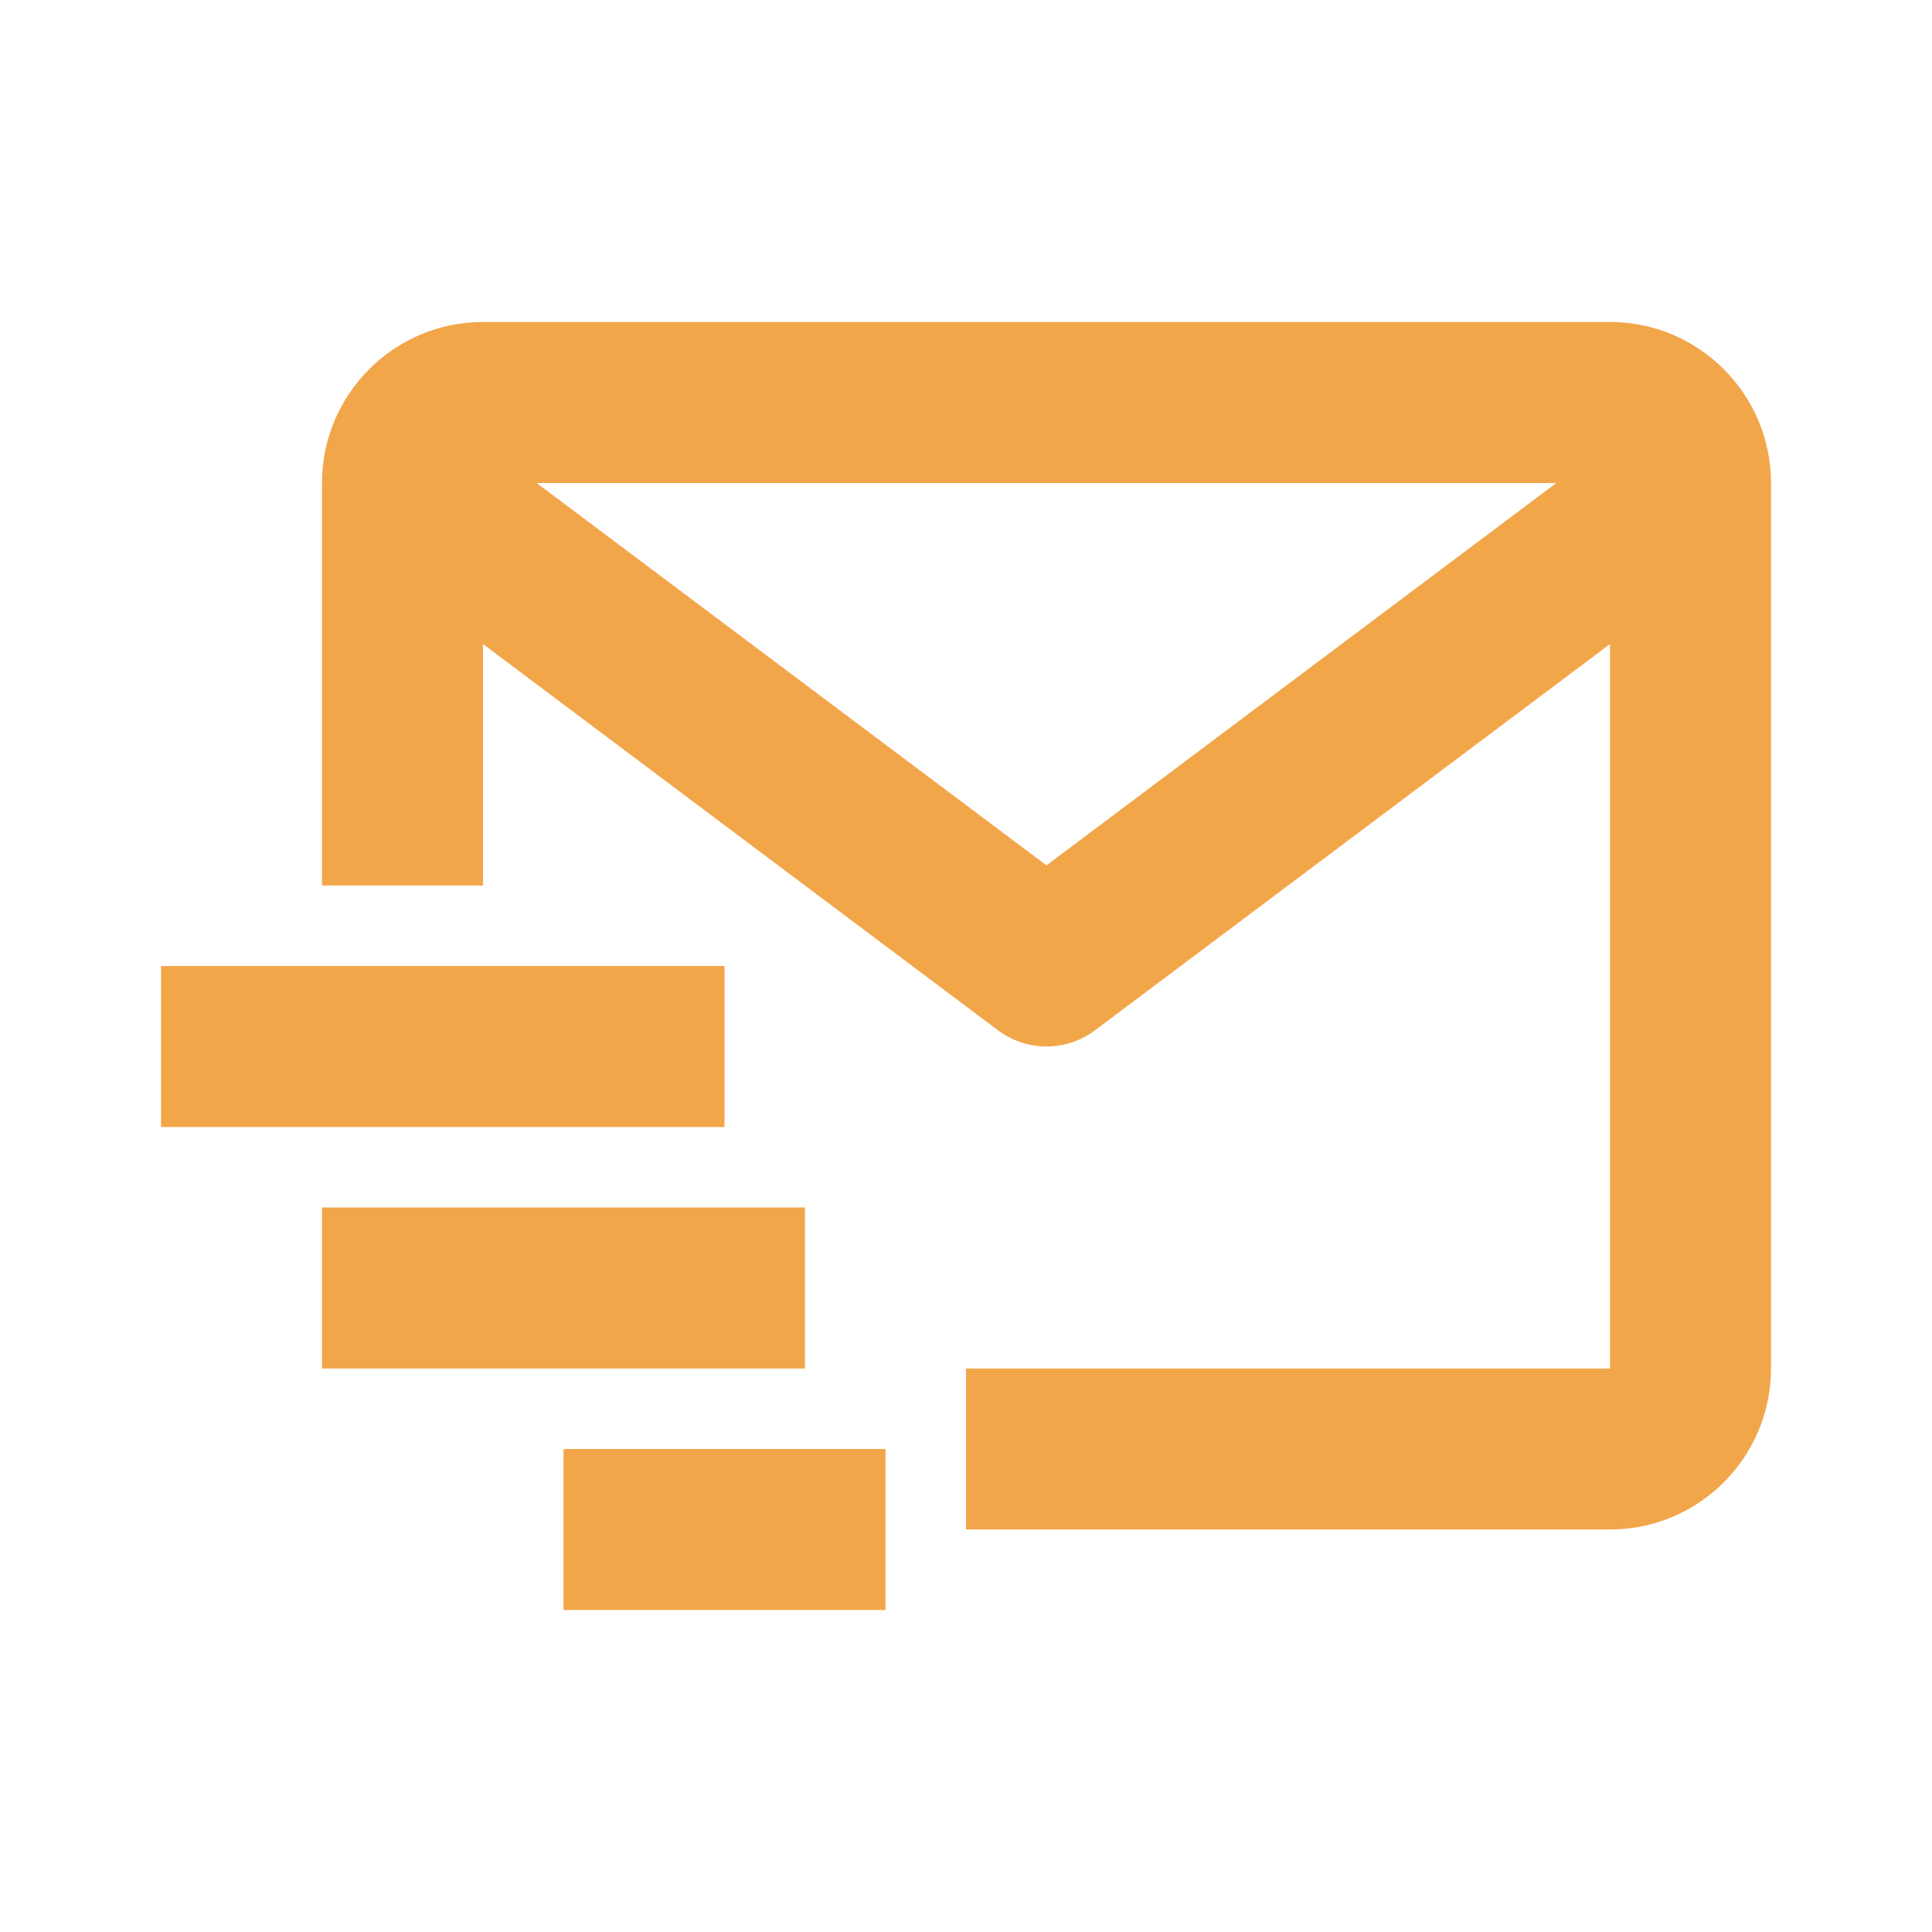
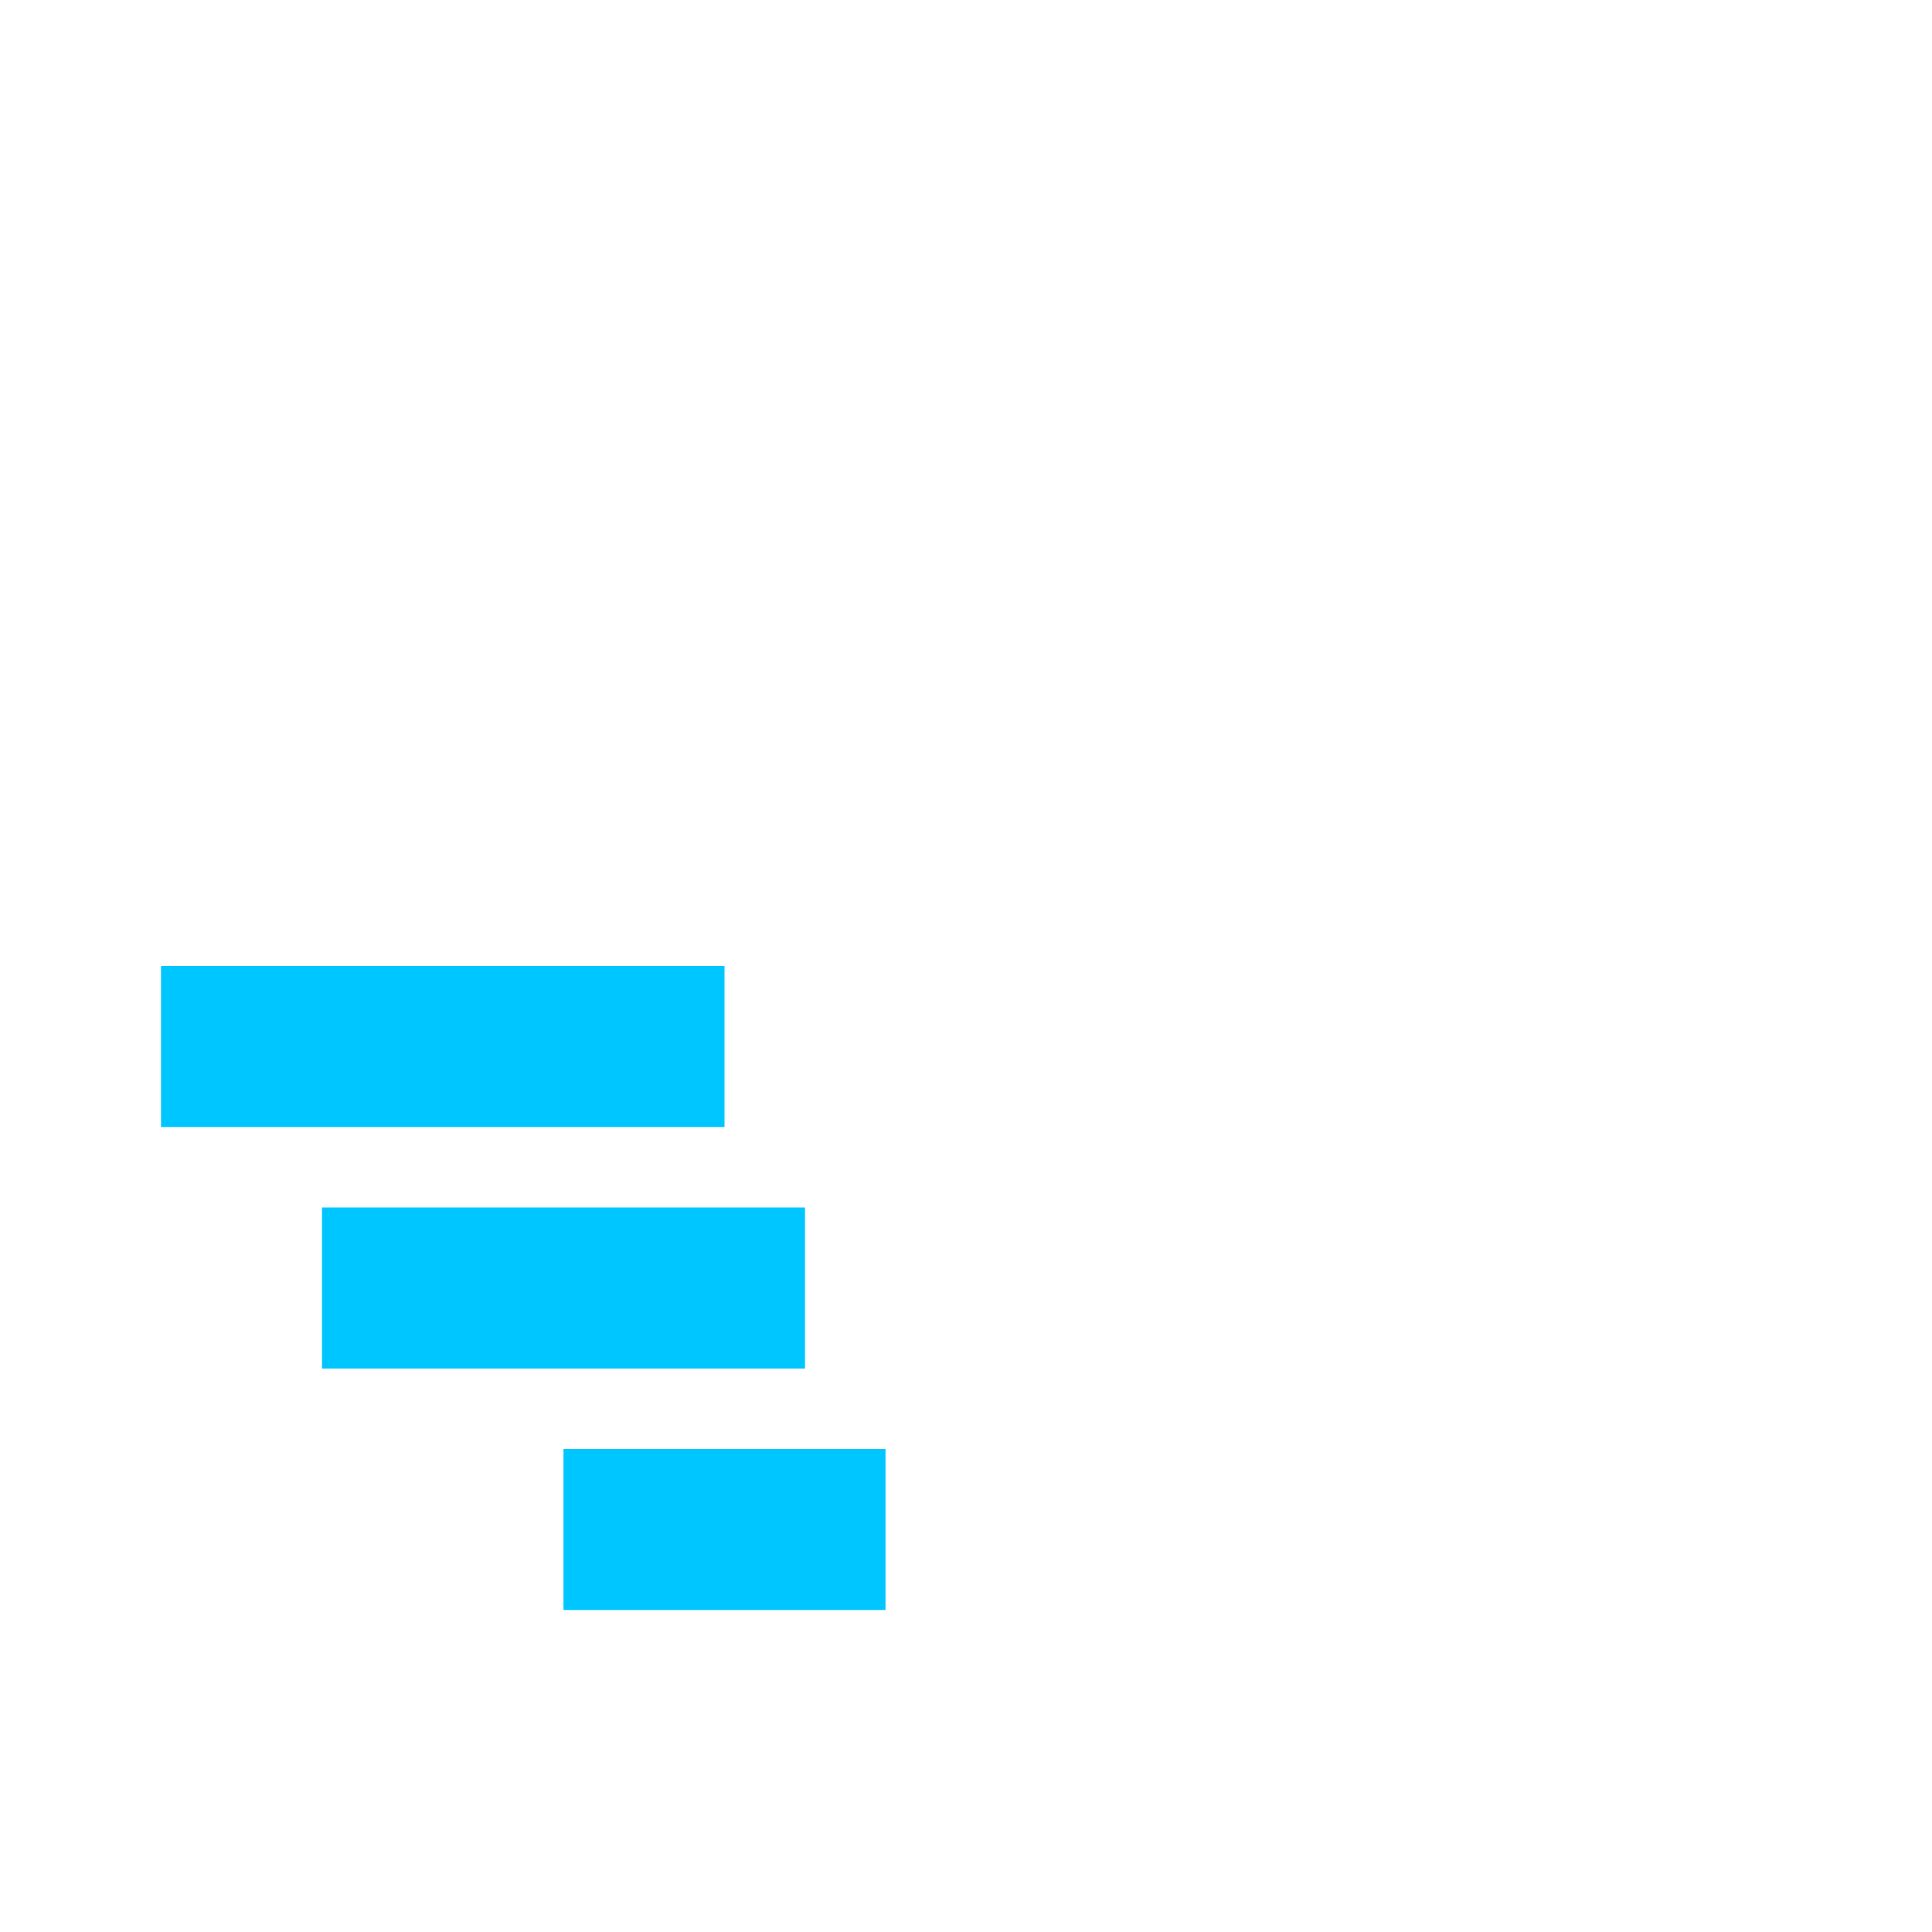
<svg xmlns="http://www.w3.org/2000/svg" width="50" height="50" viewBox="0 0 50 50" fill="none">
-   <path d="M41.667 8.333H12.5C10.202 8.333 8.333 10.202 8.333 12.5V22.917H12.5V16.667L25.833 26.667C26.194 26.937 26.633 27.083 27.083 27.083C27.534 27.083 27.973 26.937 28.333 26.667L41.667 16.667V35.417H25V39.583H41.667C43.965 39.583 45.833 37.715 45.833 35.417V12.5C45.833 10.202 43.965 8.333 41.667 8.333ZM27.083 22.396L13.887 12.5H40.279L27.083 22.396Z" fill="#F2A64A" />
-   <path d="M4.167 25H18.75V29.167H4.167V25ZM8.333 31.25H20.833V35.417H8.333V31.25ZM14.583 37.5H22.917V41.667H14.583V37.5Z" fill="#F2A64A" />
+   <path d="M41.667 8.333H12.5C10.202 8.333 8.333 10.202 8.333 12.5V22.917H12.5V16.667L25.833 26.667C26.194 26.937 26.633 27.083 27.083 27.083C27.534 27.083 27.973 26.937 28.333 26.667L41.667 16.667V35.417H25V39.583H41.667C43.965 39.583 45.833 37.715 45.833 35.417V12.5C45.833 10.202 43.965 8.333 41.667 8.333ZM27.083 22.396L13.887 12.5H40.279L27.083 22.396Z" fill="#ffff" />
+   <path d="M4.167 25H18.75V29.167H4.167V25ZM8.333 31.25H20.833V35.417H8.333V31.25ZM14.583 37.5H22.917V41.667H14.583V37.5Z" fill="#00c6ff" />
</svg>
